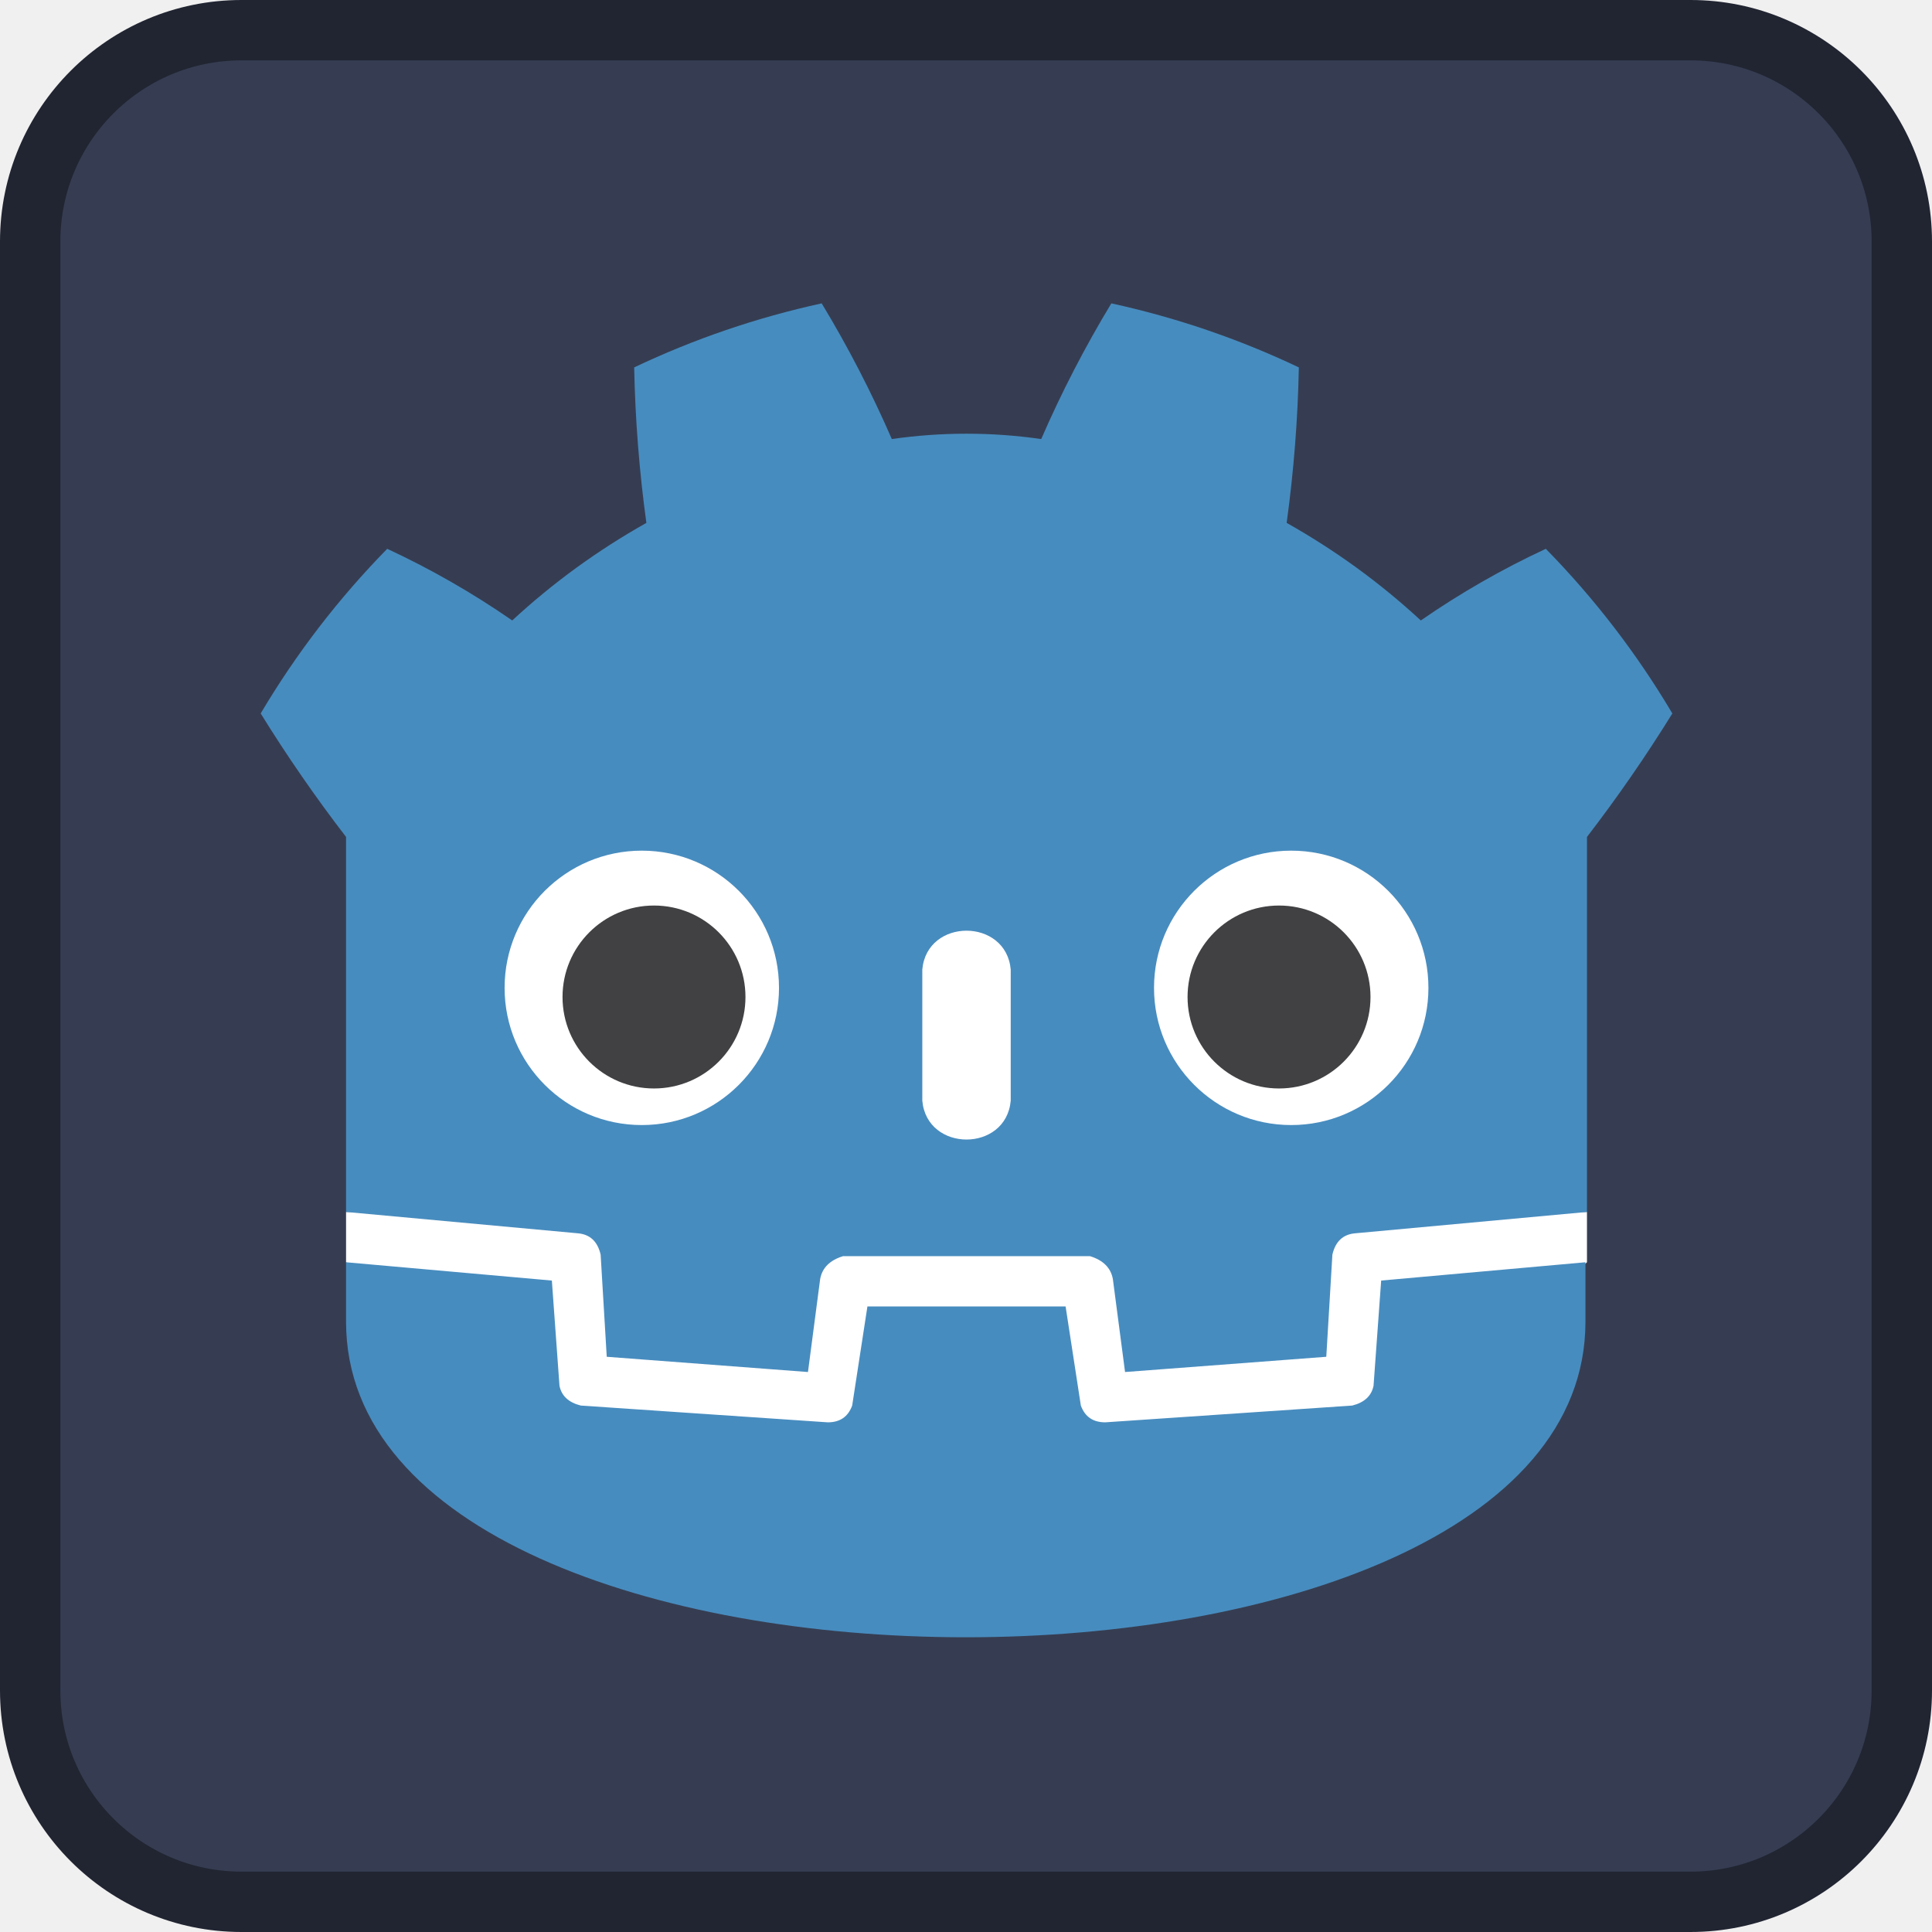
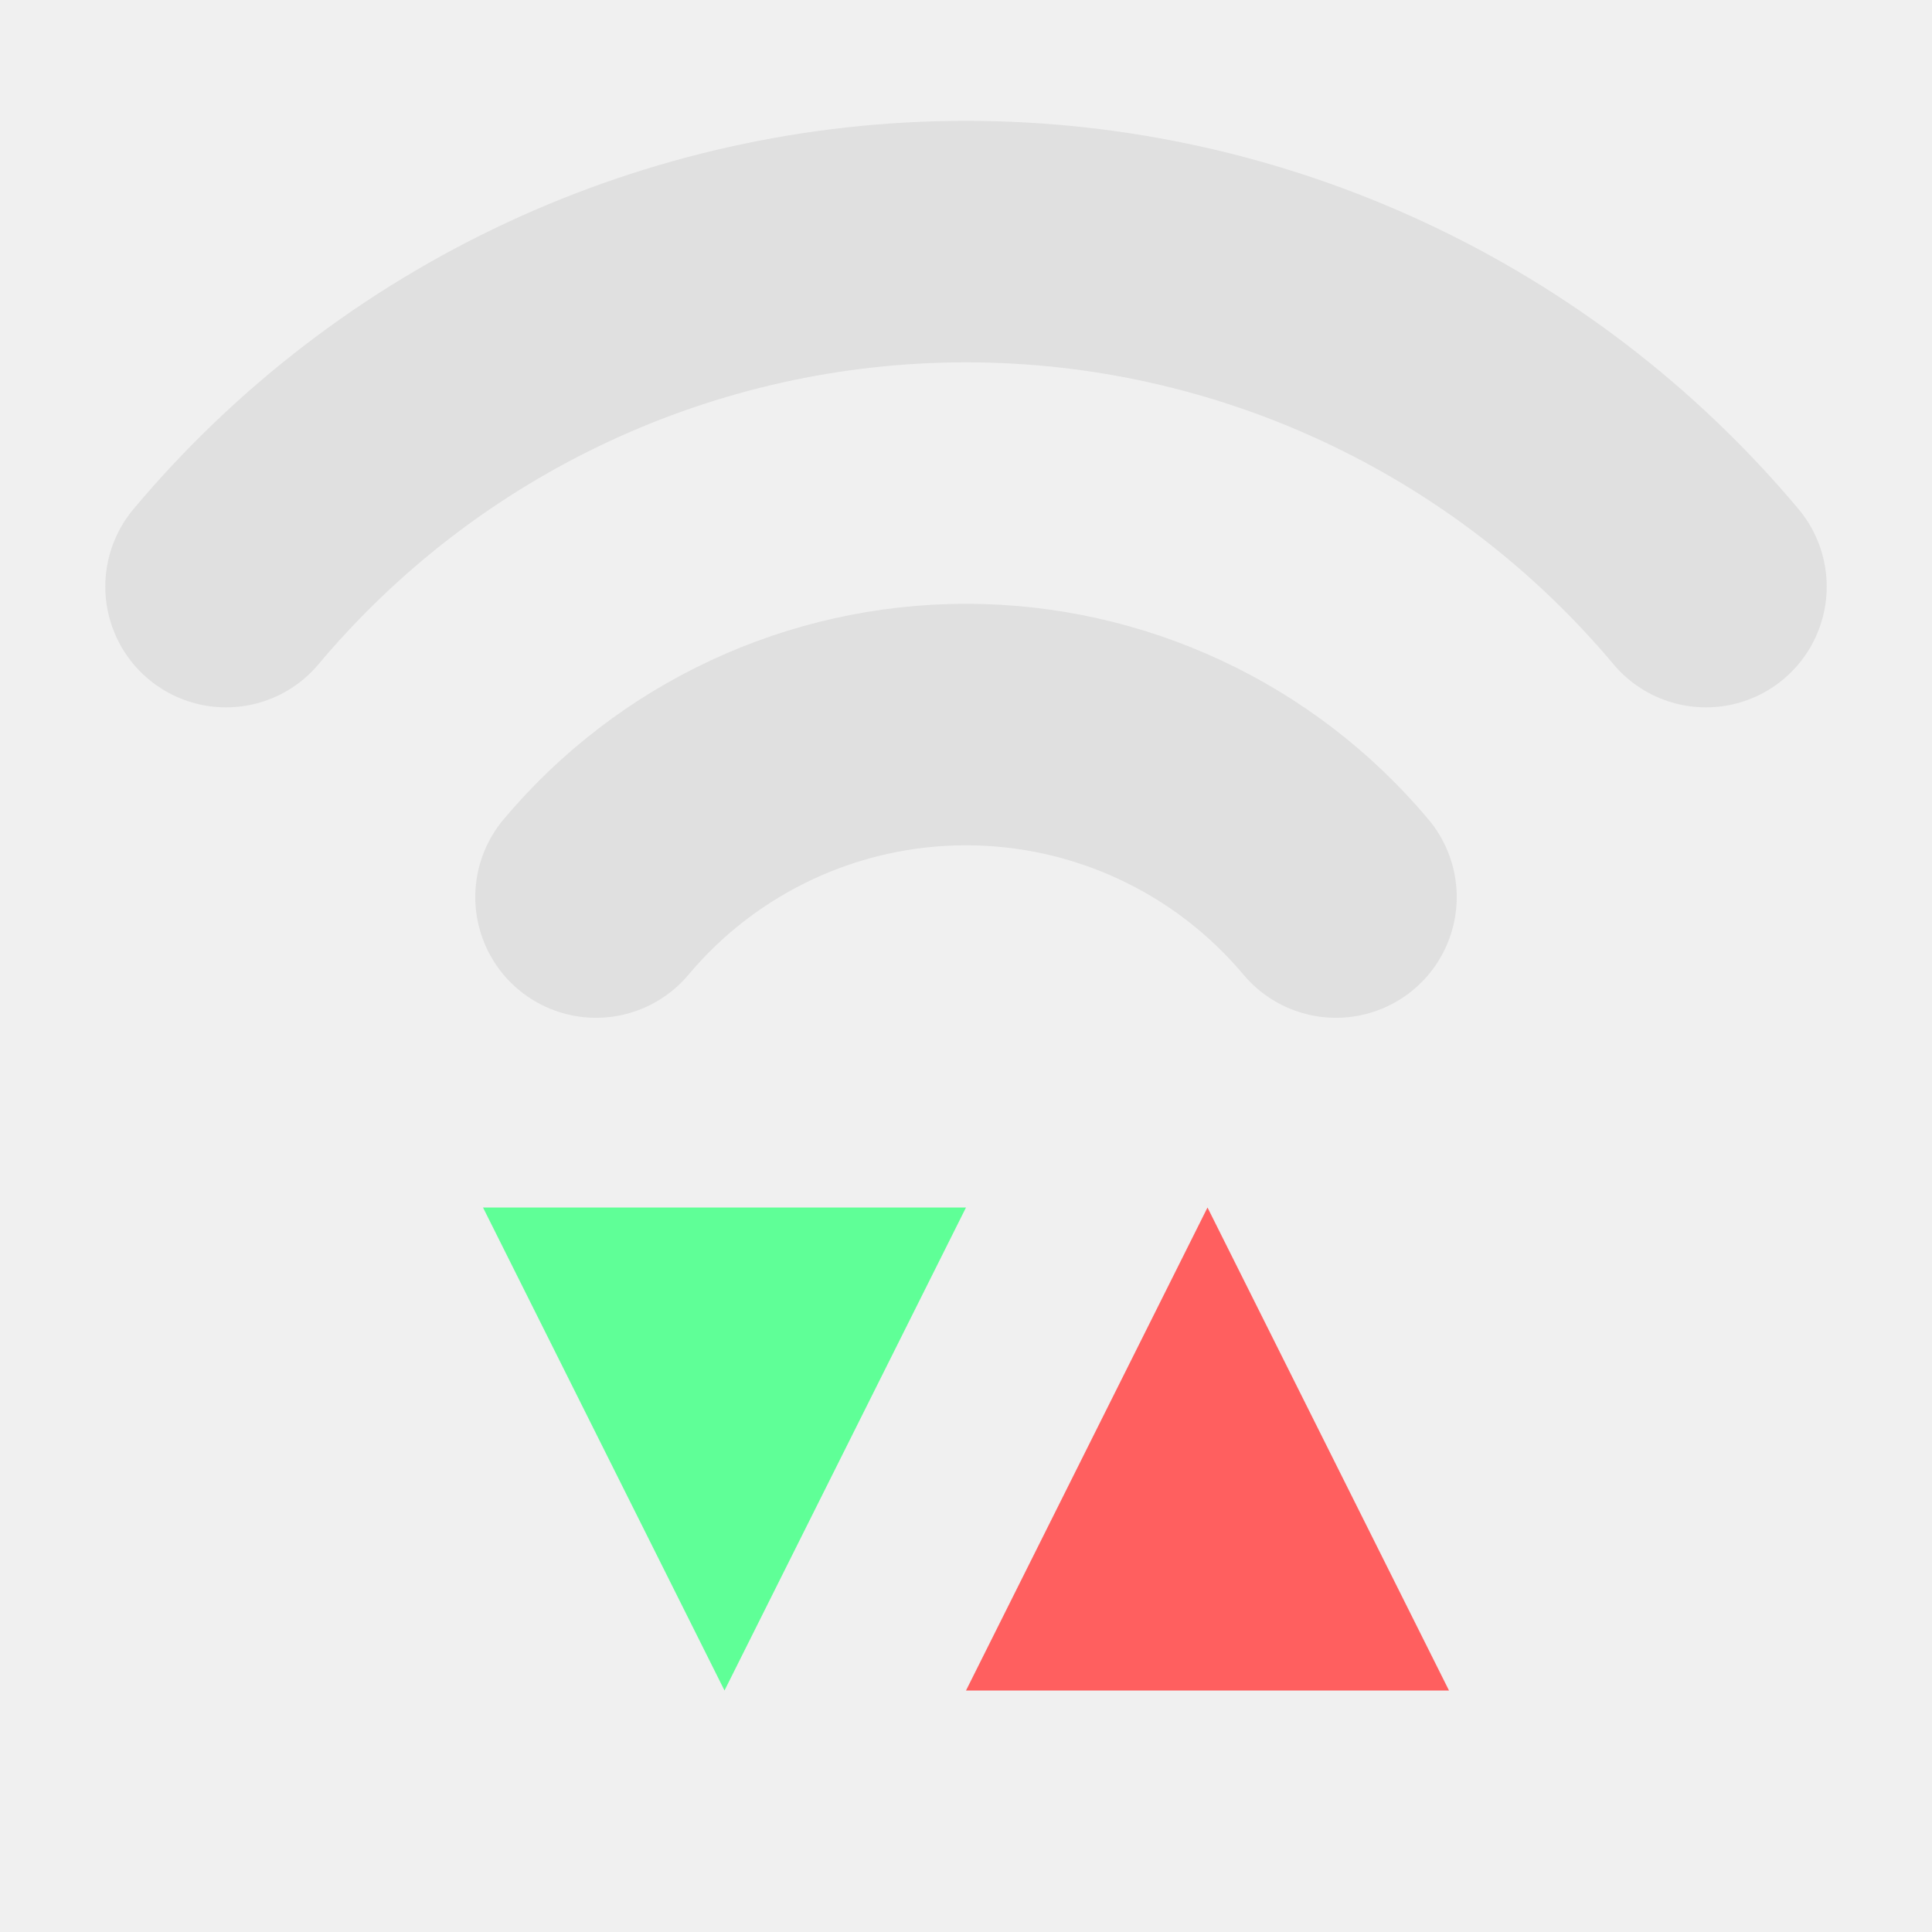
- <svg xmlns="http://www.w3.org/2000/svg" height="128" width="128">
-   <rect x="2" y="2" width="124" height="124" rx="14" fill="#363d52" stroke="#212532" stroke-width="4" />
-   <g transform="scale(.101) translate(122 122)">
-     <g fill="#fff">
-       <path d="M105 673v33q407 354 814 0v-33z" />
-       <path fill="#478cbf" d="m105 673 152 14q12 1 15 14l4 67 132 10 8-61q2-11 15-15h162q13 4 15 15l8 61 132-10 4-67q3-13 15-14l152-14V427q30-39 56-81-35-59-83-108-43 20-82 47-40-37-88-64 7-51 8-102-59-28-123-42-26 43-46 89-49-7-98 0-20-46-46-89-64 14-123 42 1 51 8 102-48 27-88 64-39-27-82-47-48 49-83 108 26 42 56 81zm0 33v39c0 276 813 276 813 0v-39l-134 12-5 69q-2 10-14 13l-162 11q-12 0-16-11l-10-65H447l-10 65q-4 11-16 11l-162-11q-12-3-14-13l-5-69z" />
-       <path d="M483 600c3 34 55 34 58 0v-86c-3-34-55-34-58 0z" />
-       <circle cx="725" cy="526" r="90" />
-       <circle cx="299" cy="526" r="90" />
-     </g>
-     <g fill="#414042">
-       <circle cx="307" cy="532" r="60" />
-       <circle cx="717" cy="532" r="60" />
-     </g>
-   </g>
+ <svg xmlns="http://www.w3.org/2000/svg" height="16" width="16">
+   <path d="m8 10-2 4-2-4Z" fill="#5fff97" />
+   <path d="m12 14-2-4-2 4Z" fill="#ff5f5f" />
+   <path d="M4.936 7.429a4 4 0 0 1 6.128 0M1.872 4.858a8 8 0 0 1 12.256 0" fill="none" stroke="#e0e0e0" stroke-width="2" stroke-linecap="round" />
</svg>
